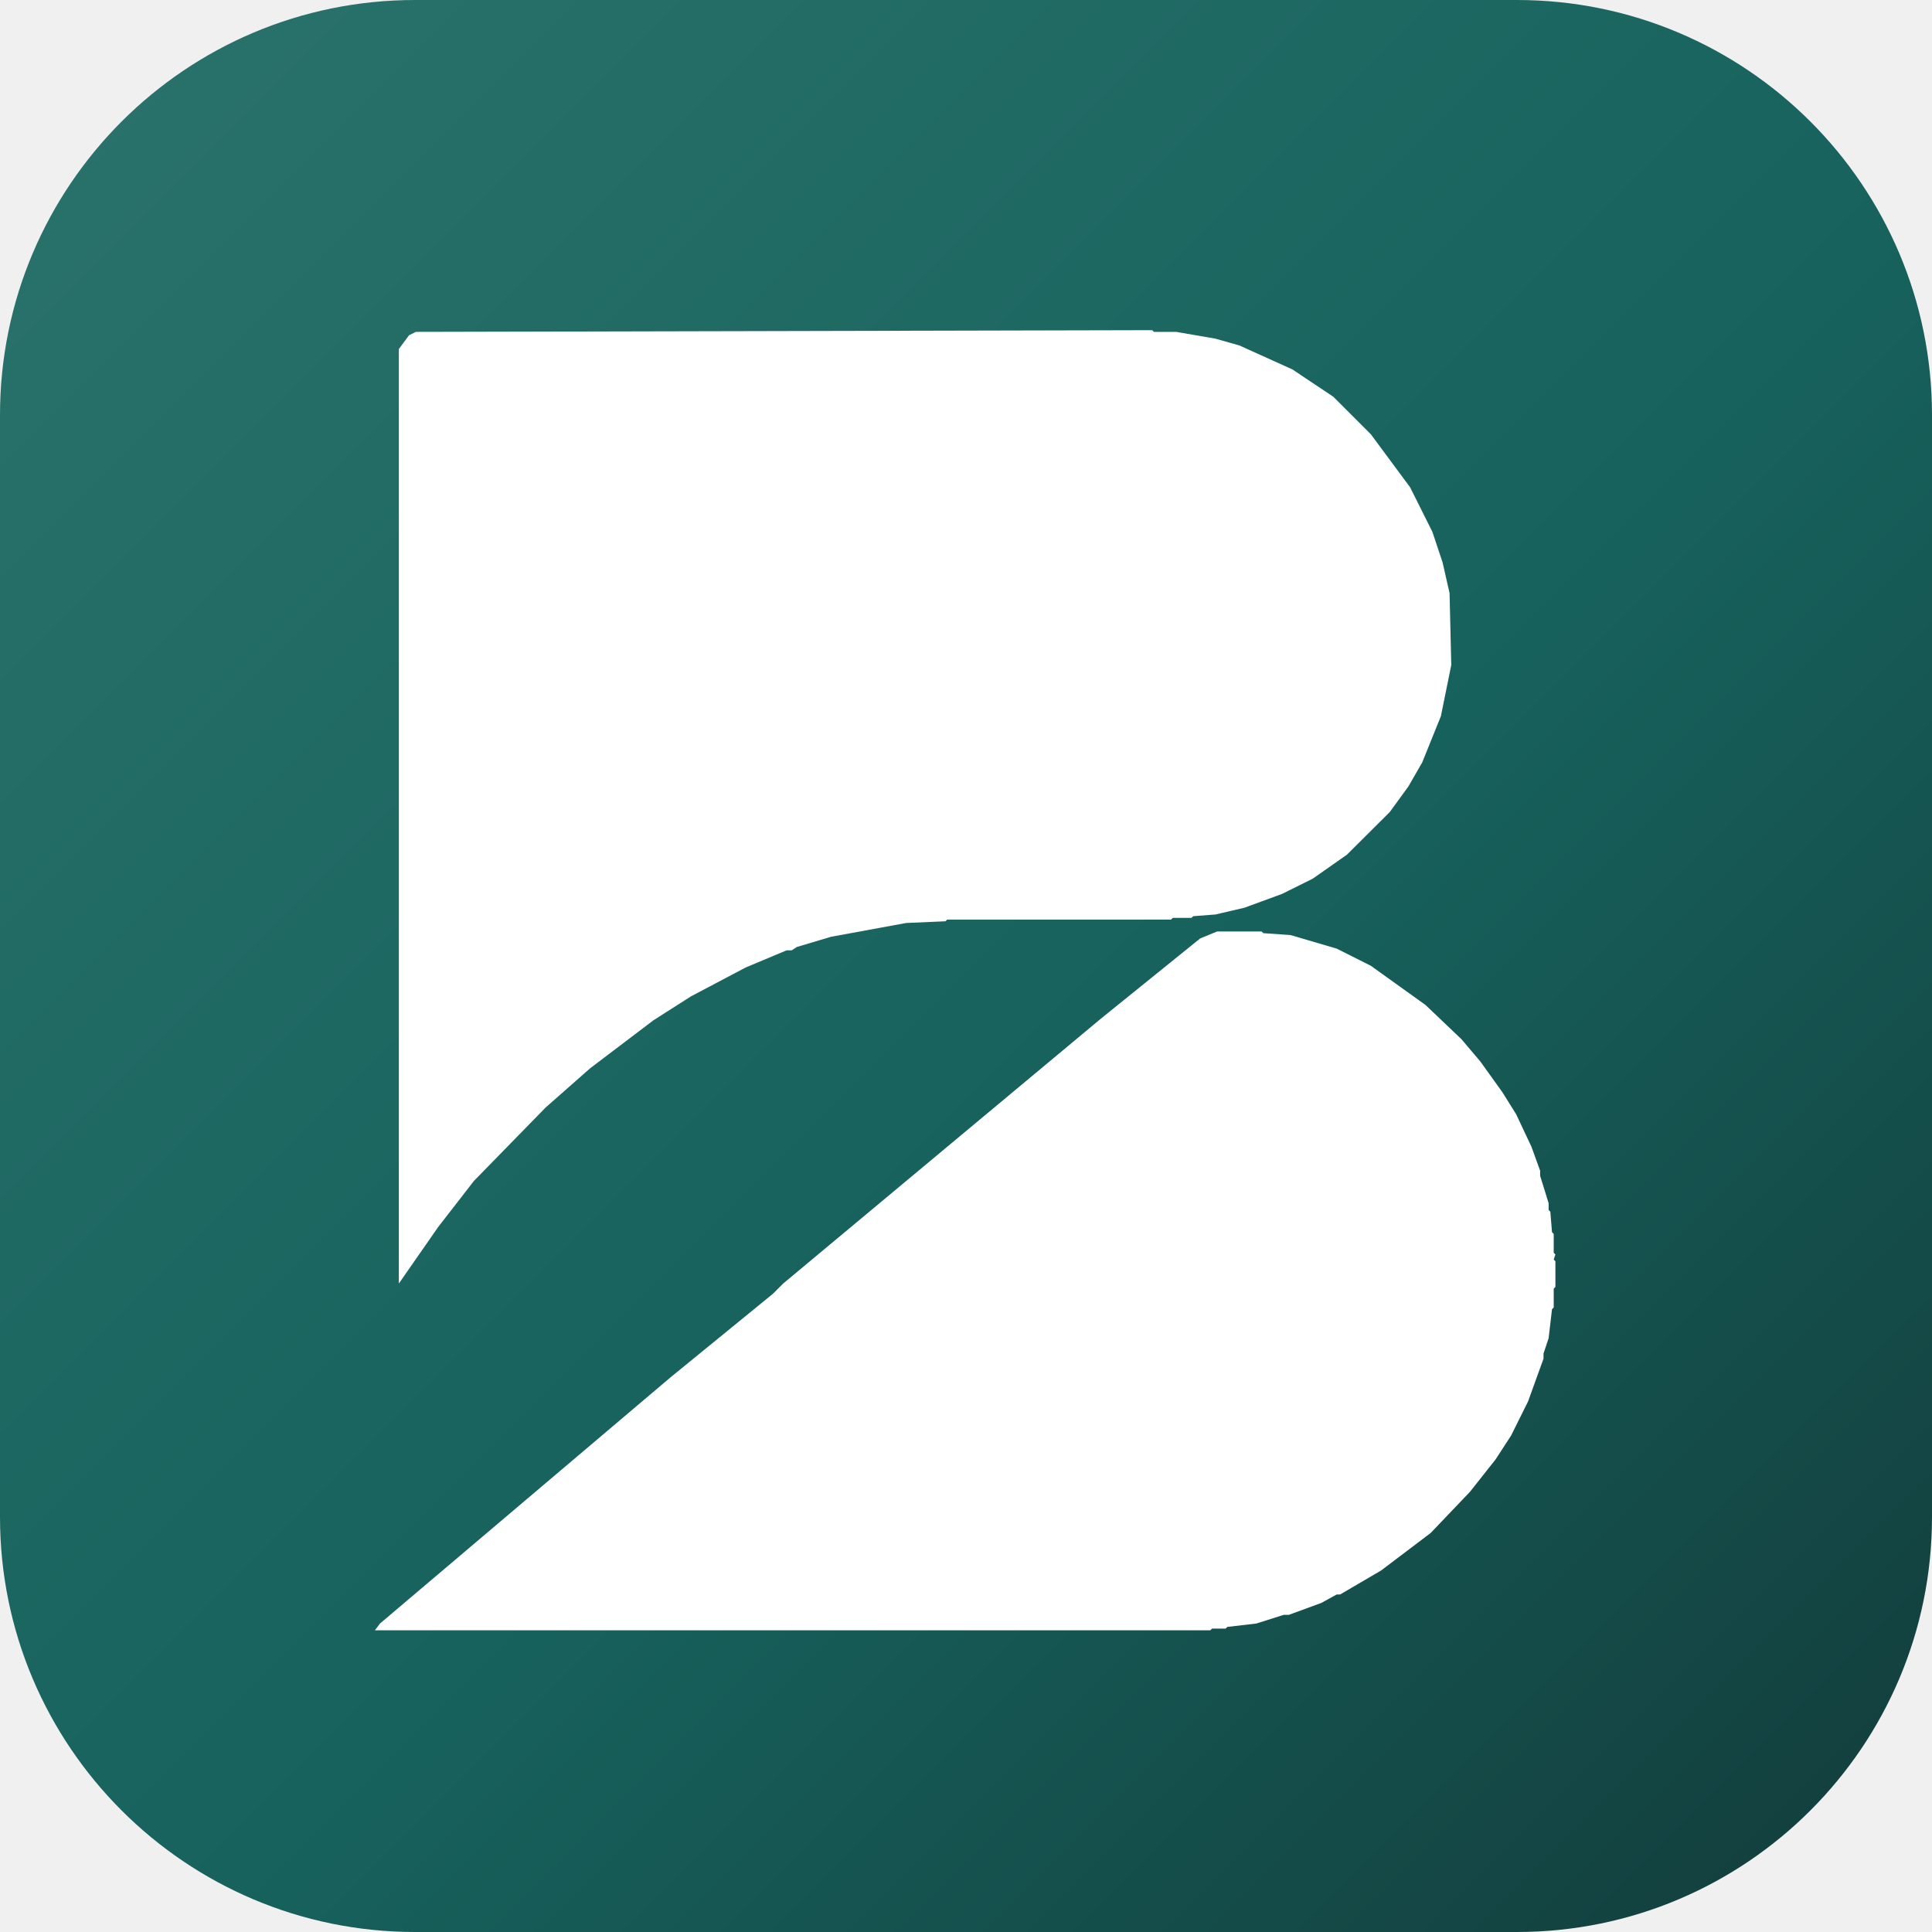
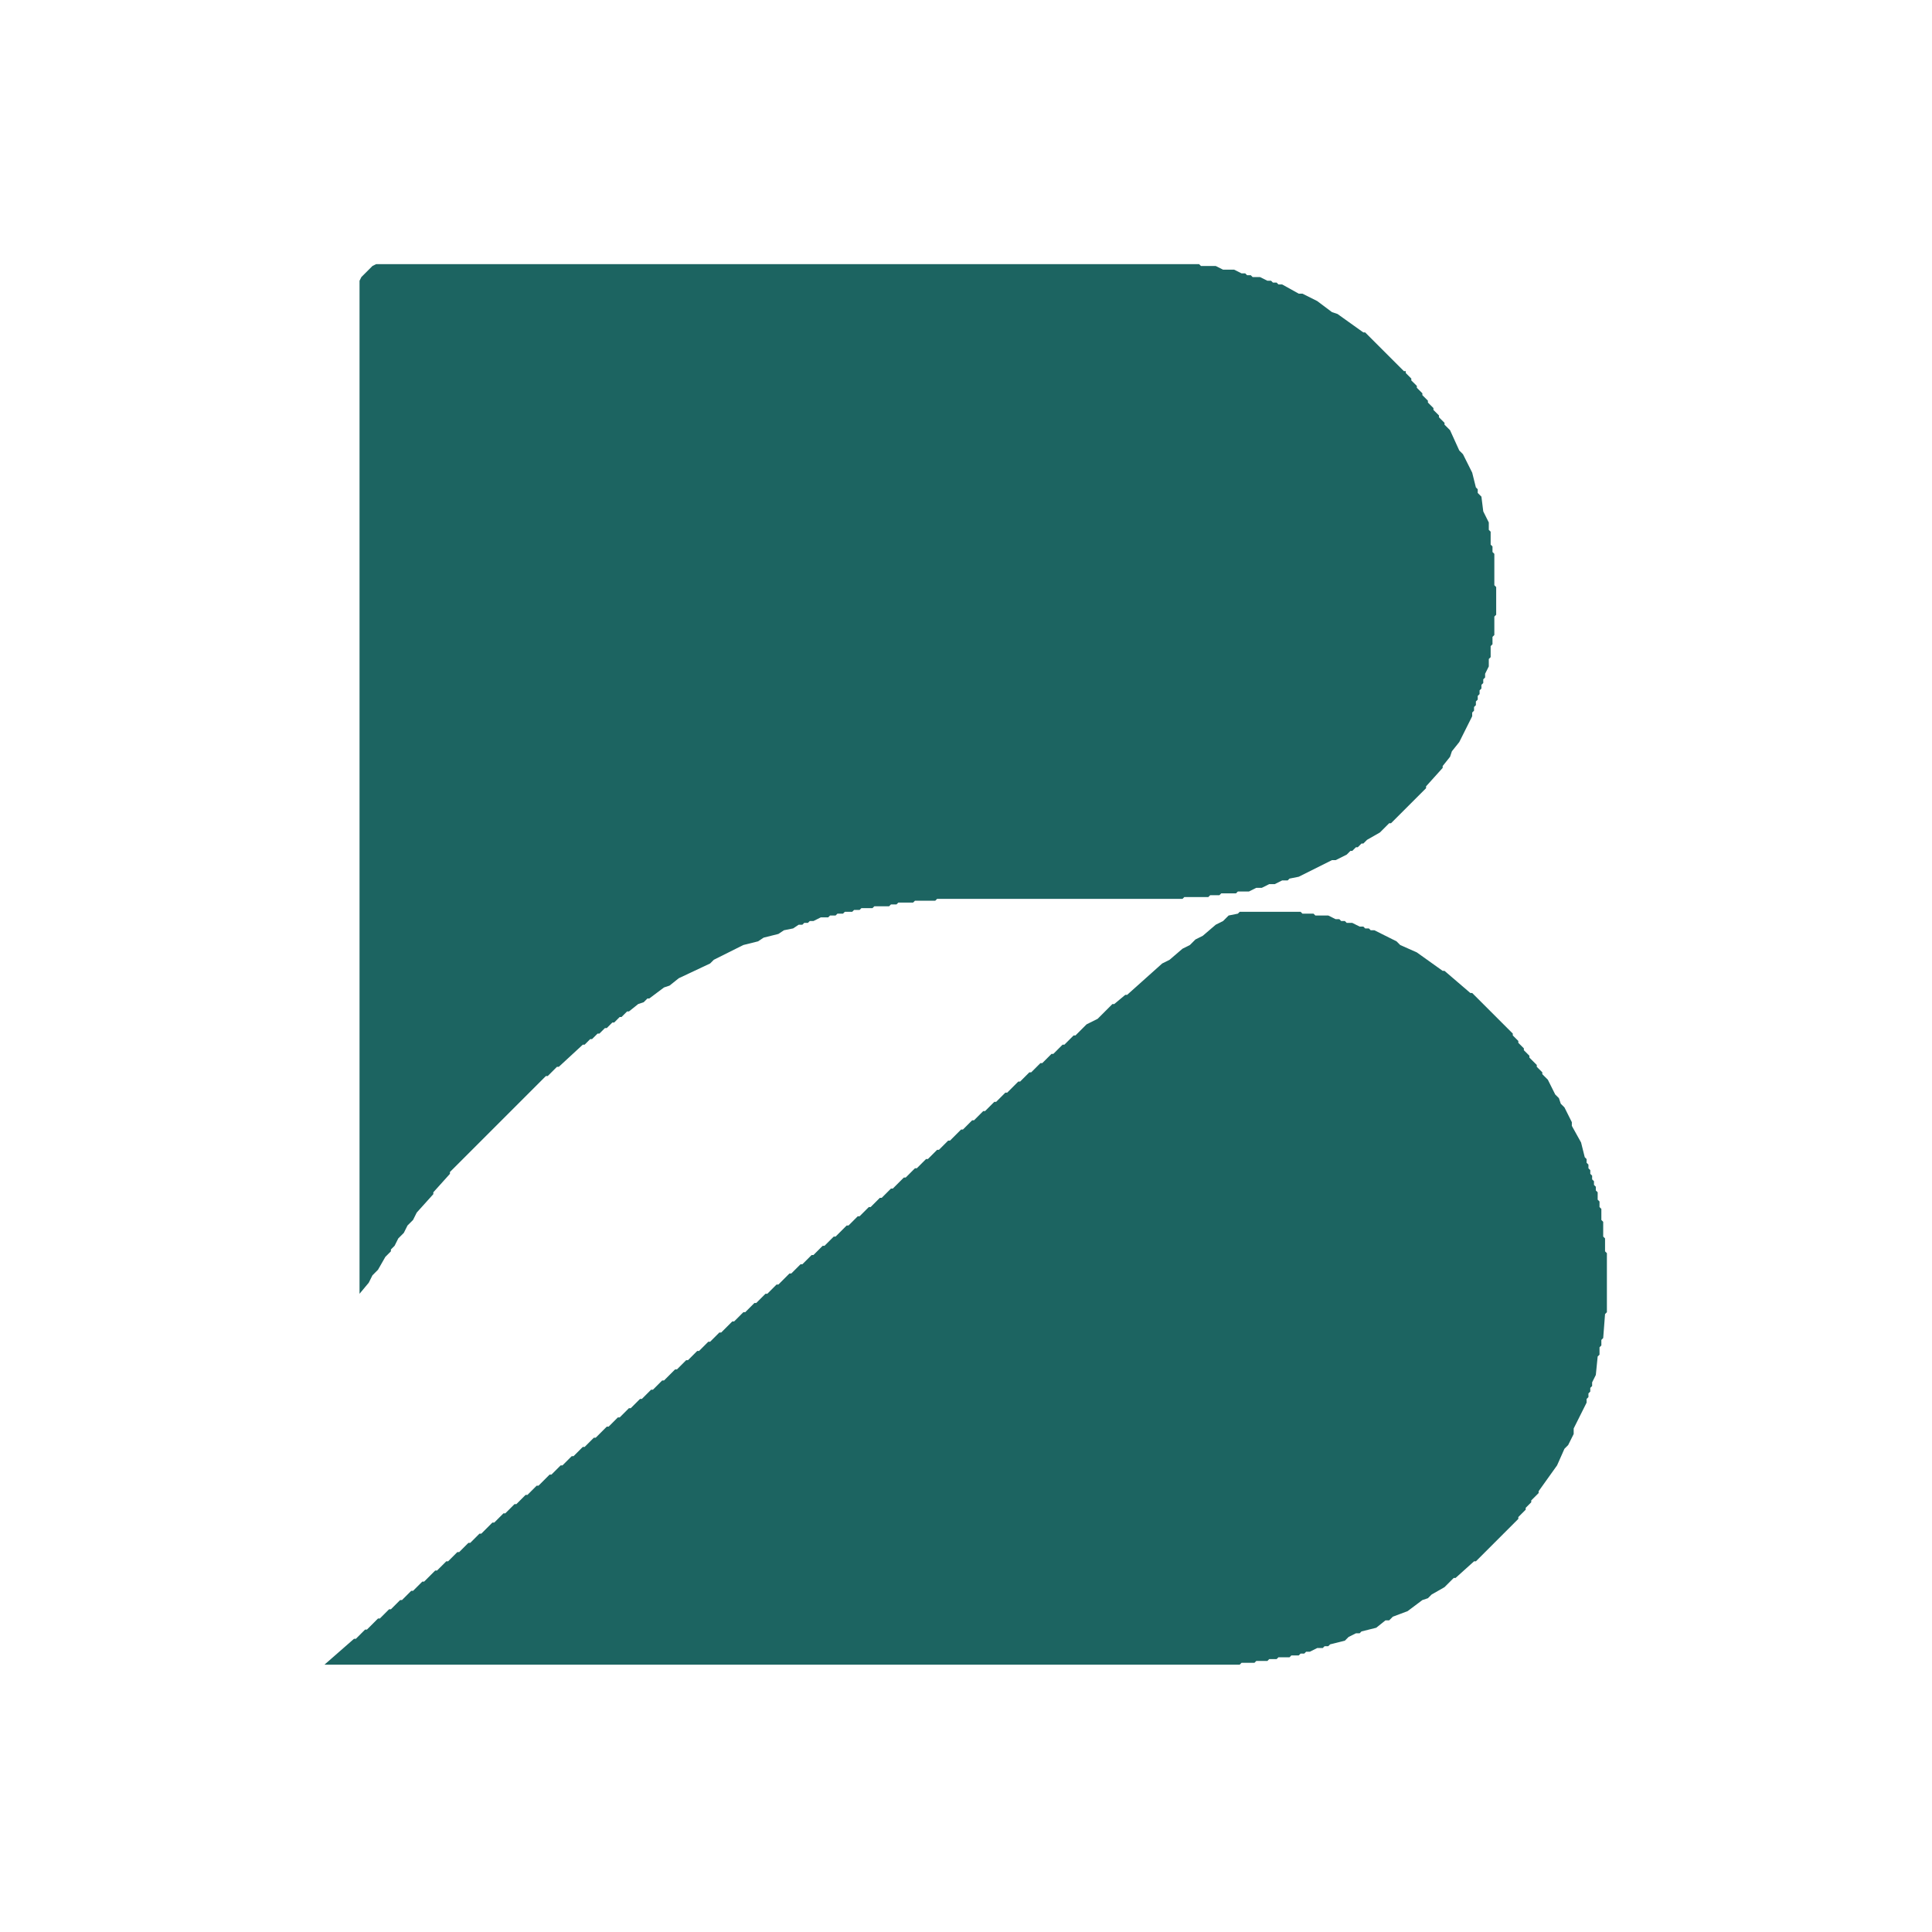
<svg xmlns="http://www.w3.org/2000/svg" viewBox="0 0 1024 1024" role="img" aria-label="Boekuna app icon">
-   <defs>
-     <linearGradient id="bg" x1="0" y1="0" x2="1" y2="1">
-       <stop offset="0" stop-color="#2B736C" />
-       <stop offset="0.55" stop-color="#17625D" />
-       <stop offset="1" stop-color="#123B3A" />
-     </linearGradient>
-   </defs>
-   <rect width="1024" height="1024" rx="220" fill="url(#bg)" />
-   <g fill="#FFFFFF">
-     <path d="M 726.6,230.2 L 706.7,210.3 L 685.0,195.8 L 656.9,183.1 L 644.2,179.5 L 623.4,175.9 L 611.6,175.9 L 610.7,175.0 L 220.4,175.9 L 216.8,177.7 L 211.4,185.0 L 211.4,680.3 L 232.2,650.4 L 251.2,625.9 L 289.2,587.0 L 312.8,566.2 L 346.3,540.8 L 366.2,528.1 L 395.2,512.8 L 416.9,503.7 L 419.6,503.7 L 422.4,501.9 L 440.5,496.5 L 480.3,489.2 L 501.1,488.3 L 502.0,487.4 L 620.7,487.4 L 621.6,486.5 L 631.5,486.5 L 632.4,485.6 L 644.2,484.7 L 659.6,481.1 L 679.5,473.8 L 695.8,465.7 L 713.9,453.0 L 736.6,430.4 L 746.5,416.8 L 753.8,404.1 L 763.7,379.6 L 769.2,352.5 L 768.3,314.4 L 764.6,298.1 L 759.2,281.9 L 747.4,258.3 Z" />
-     <path d="M 811.7,607.8 L 803.6,590.6 L 796.3,578.9 L 784.6,562.6 L 774.6,550.8 L 755.6,532.7 L 726.6,511.9 L 708.5,502.8 L 684.0,495.6 L 669.6,494.6 L 668.7,493.7 L 645.1,493.7 L 636.1,497.4 L 583.5,539.9 L 415.1,680.3 L 409.7,685.7 L 355.3,730.1 L 201.4,860.5 L 198.7,864.1 L 641.5,864.1 L 642.4,863.2 L 649.6,863.2 L 650.5,862.3 L 665.9,860.5 L 680.4,855.9 L 683.1,855.9 L 700.3,849.6 L 708.5,845.1 L 710.3,845.1 L 732.0,832.4 L 758.3,812.5 L 779.1,790.7 L 792.7,773.5 L 800.9,760.9 L 809.9,742.8 L 818.1,720.1 L 818.1,717.4 L 820.8,709.3 L 822.6,693.9 L 823.5,693.0 L 823.5,683.0 L 824.4,682.1 L 824.4,668.5 L 823.5,667.6 L 824.4,664.9 L 823.5,664.0 L 823.5,654.0 L 822.6,653.1 L 821.7,642.2 L 820.8,641.3 L 820.8,637.7 L 816.3,623.2 L 816.3,620.5 Z" />
+   <rect width="1024" height="1024" fill="#FFFFFF" />
+   <g transform="translate(171 140) scale(.978)">
+     <path d="M 20,558 L 25,552 L 27,548 L 30,545 L 34,538 L 37,535 L 37,534 L 39,532 L 41,528 L 44,525 L 46,521 L 49,518 L 51,514 L 60,504 L 60,503 L 69,493 L 69,492 L 121,440 L 122,440 L 127,435 L 128,435 L 141,423 L 142,423 L 145,420 L 146,420 L 149,417 L 150,417 L 153,414 L 154,414 L 157,411 L 158,411 L 161,408 L 162,408 L 165,405 L 166,405 L 171,401 L 174,400 L 176,398 L 177,398 L 185,392 L 188,391 L 193,387 L 210,379 L 212,377 L 228,369 L 236,367 L 239,365 L 247,363 L 250,361 L 255,360 L 258,358 L 260,358 L 261,357 L 263,357 L 264,356 L 266,356 L 270,354 L 274,354 L 275,353 L 278,353 L 279,352 L 282,352 L 283,351 L 287,351 L 288,350 L 291,350 L 292,349 L 298,349 L 299,348 L 307,348 L 308,347 L 311,347 L 312,346 L 320,346 L 321,345 L 332,345 L 333,344 L 466,344 L 467,343 L 480,343 L 481,342 L 486,342 L 487,341 L 495,341 L 496,340 L 502,340 L 506,338 L 509,338 L 513,336 L 516,336 L 520,334 L 523,334 L 524,333 L 529,332 L 547,323 L 549,323 L 555,320 L 557,318 L 558,318 L 560,316 L 561,316 L 563,314 L 564,314 L 566,312 L 573,308 L 578,303 L 579,303 L 598,284 L 598,283 L 607,273 L 607,272 L 611,267 L 612,264 L 616,259 L 623,245 L 623,243 L 624,242 L 624,240 L 625,239 L 625,237 L 626,236 L 626,234 L 627,233 L 627,231 L 628,230 L 628,228 L 629,227 L 629,225 L 630,224 L 630,222 L 632,218 L 632,214 L 633,213 L 633,207 L 634,206 L 634,202 L 635,201 L 635,191 L 636,190 L 636,175 L 635,174 L 635,157 L 634,156 L 634,153 L 633,152 L 633,145 L 632,144 L 632,140 L 629,134 L 628,126 L 626,124 L 626,122 L 625,121 L 623,113 L 618,103 L 616,101 L 611,90 L 608,87 L 608,86 L 605,83 L 605,82 L 602,79 L 602,78 L 599,75 L 599,74 L 596,71 L 596,70 L 593,67 L 593,66 L 590,63 L 590,62 L 587,59 L 587,58 L 586,58 L 565,37 L 564,37 L 550,27 L 547,26 L 539,20 L 531,16 L 529,16 L 520,11 L 518,11 L 517,10 L 515,10 L 514,9 L 512,9 L 508,7 L 504,7 L 503,6 L 501,6 L 500,5 L 498,5 L 494,3 L 488,3 L 484,1 L 476,1 L 475,0 L 29,0 L 27,1 L 21,7 L 20,9 Z M 682,476 L 677,467 L 677,465 L 673,457 L 671,455 L 670,452 L 668,450 L 664,442 L 661,439 L 661,438 L 658,435 L 658,434 L 654,430 L 654,429 L 651,426 L 651,425 L 648,422 L 648,421 L 645,418 L 645,417 L 623,395 L 622,395 L 608,383 L 607,383 L 593,373 L 584,369 L 582,367 L 570,361 L 568,361 L 567,360 L 565,360 L 564,359 L 562,359 L 558,357 L 555,357 L 554,356 L 552,356 L 551,355 L 549,355 L 545,353 L 538,353 L 537,352 L 531,352 L 530,351 L 497,351 L 496,352 L 491,353 L 488,356 L 484,358 L 477,364 L 473,366 L 470,369 L 466,371 L 459,377 L 455,379 L 436,396 L 435,396 L 429,401 L 428,401 L 420,409 L 414,412 L 408,418 L 407,418 L 402,423 L 401,423 L 396,428 L 395,428 L 390,433 L 389,433 L 384,438 L 383,438 L 378,443 L 377,443 L 371,449 L 370,449 L 365,454 L 364,454 L 359,459 L 358,459 L 353,464 L 352,464 L 347,469 L 346,469 L 340,475 L 339,475 L 334,480 L 333,480 L 328,485 L 327,485 L 322,490 L 321,490 L 316,495 L 315,495 L 309,501 L 308,501 L 303,506 L 302,506 L 297,511 L 296,511 L 291,516 L 290,516 L 285,521 L 284,521 L 278,527 L 277,527 L 272,532 L 271,532 L 266,537 L 265,537 L 260,542 L 259,542 L 254,547 L 253,547 L 247,553 L 246,553 L 241,558 L 240,558 L 235,563 L 234,563 L 229,568 L 228,568 L 223,573 L 222,573 L 216,579 L 215,579 L 210,584 L 209,584 L 204,589 L 203,589 L 198,594 L 197,594 L 192,599 L 191,599 L 185,605 L 184,605 L 179,610 L 178,610 L 173,615 L 172,615 L 167,620 L 166,620 L 161,625 L 160,625 L 155,630 L 154,630 L 148,636 L 147,636 L 142,641 L 141,641 L 136,646 L 135,646 L 130,651 L 129,651 L 124,656 L 123,656 L 117,662 L 116,662 L 111,667 L 110,667 L 105,672 L 104,672 L 99,677 L 98,677 L 93,682 L 92,682 L 86,688 L 85,688 L 80,693 L 79,693 L 74,698 L 73,698 L 68,703 L 67,703 L 62,708 L 61,708 L 55,714 L 54,714 L 49,719 L 48,719 L 43,724 L 42,724 L 37,729 L 36,729 L 31,734 L 30,734 L 24,740 L 23,740 L 18,745 L 17,745 L 1,759 L 497,759 L 498,758 L 505,758 L 506,757 L 512,757 L 513,756 L 517,756 L 518,755 L 524,755 L 525,754 L 529,754 L 530,753 L 532,753 L 533,752 L 535,752 L 539,750 L 542,750 L 543,749 L 545,749 L 546,748 L 554,746 L 556,744 L 560,742 L 562,742 L 563,741 L 571,739 L 576,735 L 578,735 L 580,733 L 588,730 L 596,724 L 599,723 L 601,721 L 608,717 L 613,712 L 614,712 L 624,703 L 625,703 L 648,680 L 648,679 L 652,675 L 652,674 L 655,671 L 655,670 L 659,666 L 659,665 L 669,651 L 673,642 L 675,640 L 678,634 L 678,631 L 685,617 L 685,615 L 686,614 L 686,612 L 687,611 L 687,609 L 688,608 L 688,606 L 690,602 L 691,592 L 692,591 L 692,587 L 693,586 L 693,583 L 694,582 L 695,569 L 696,568 L 696,536 L 695,535 L 695,528 L 694,527 L 694,519 L 693,518 L 693,512 L 692,511 L 692,508 L 691,507 L 691,503 L 690,502 L 690,500 L 689,499 L 689,497 L 688,496 L 688,494 L 687,493 L 687,491 L 686,490 L 686,488 L 685,487 L 685,485 L 684,484 Z" fill="#1C6461" />
  </g>
</svg>
